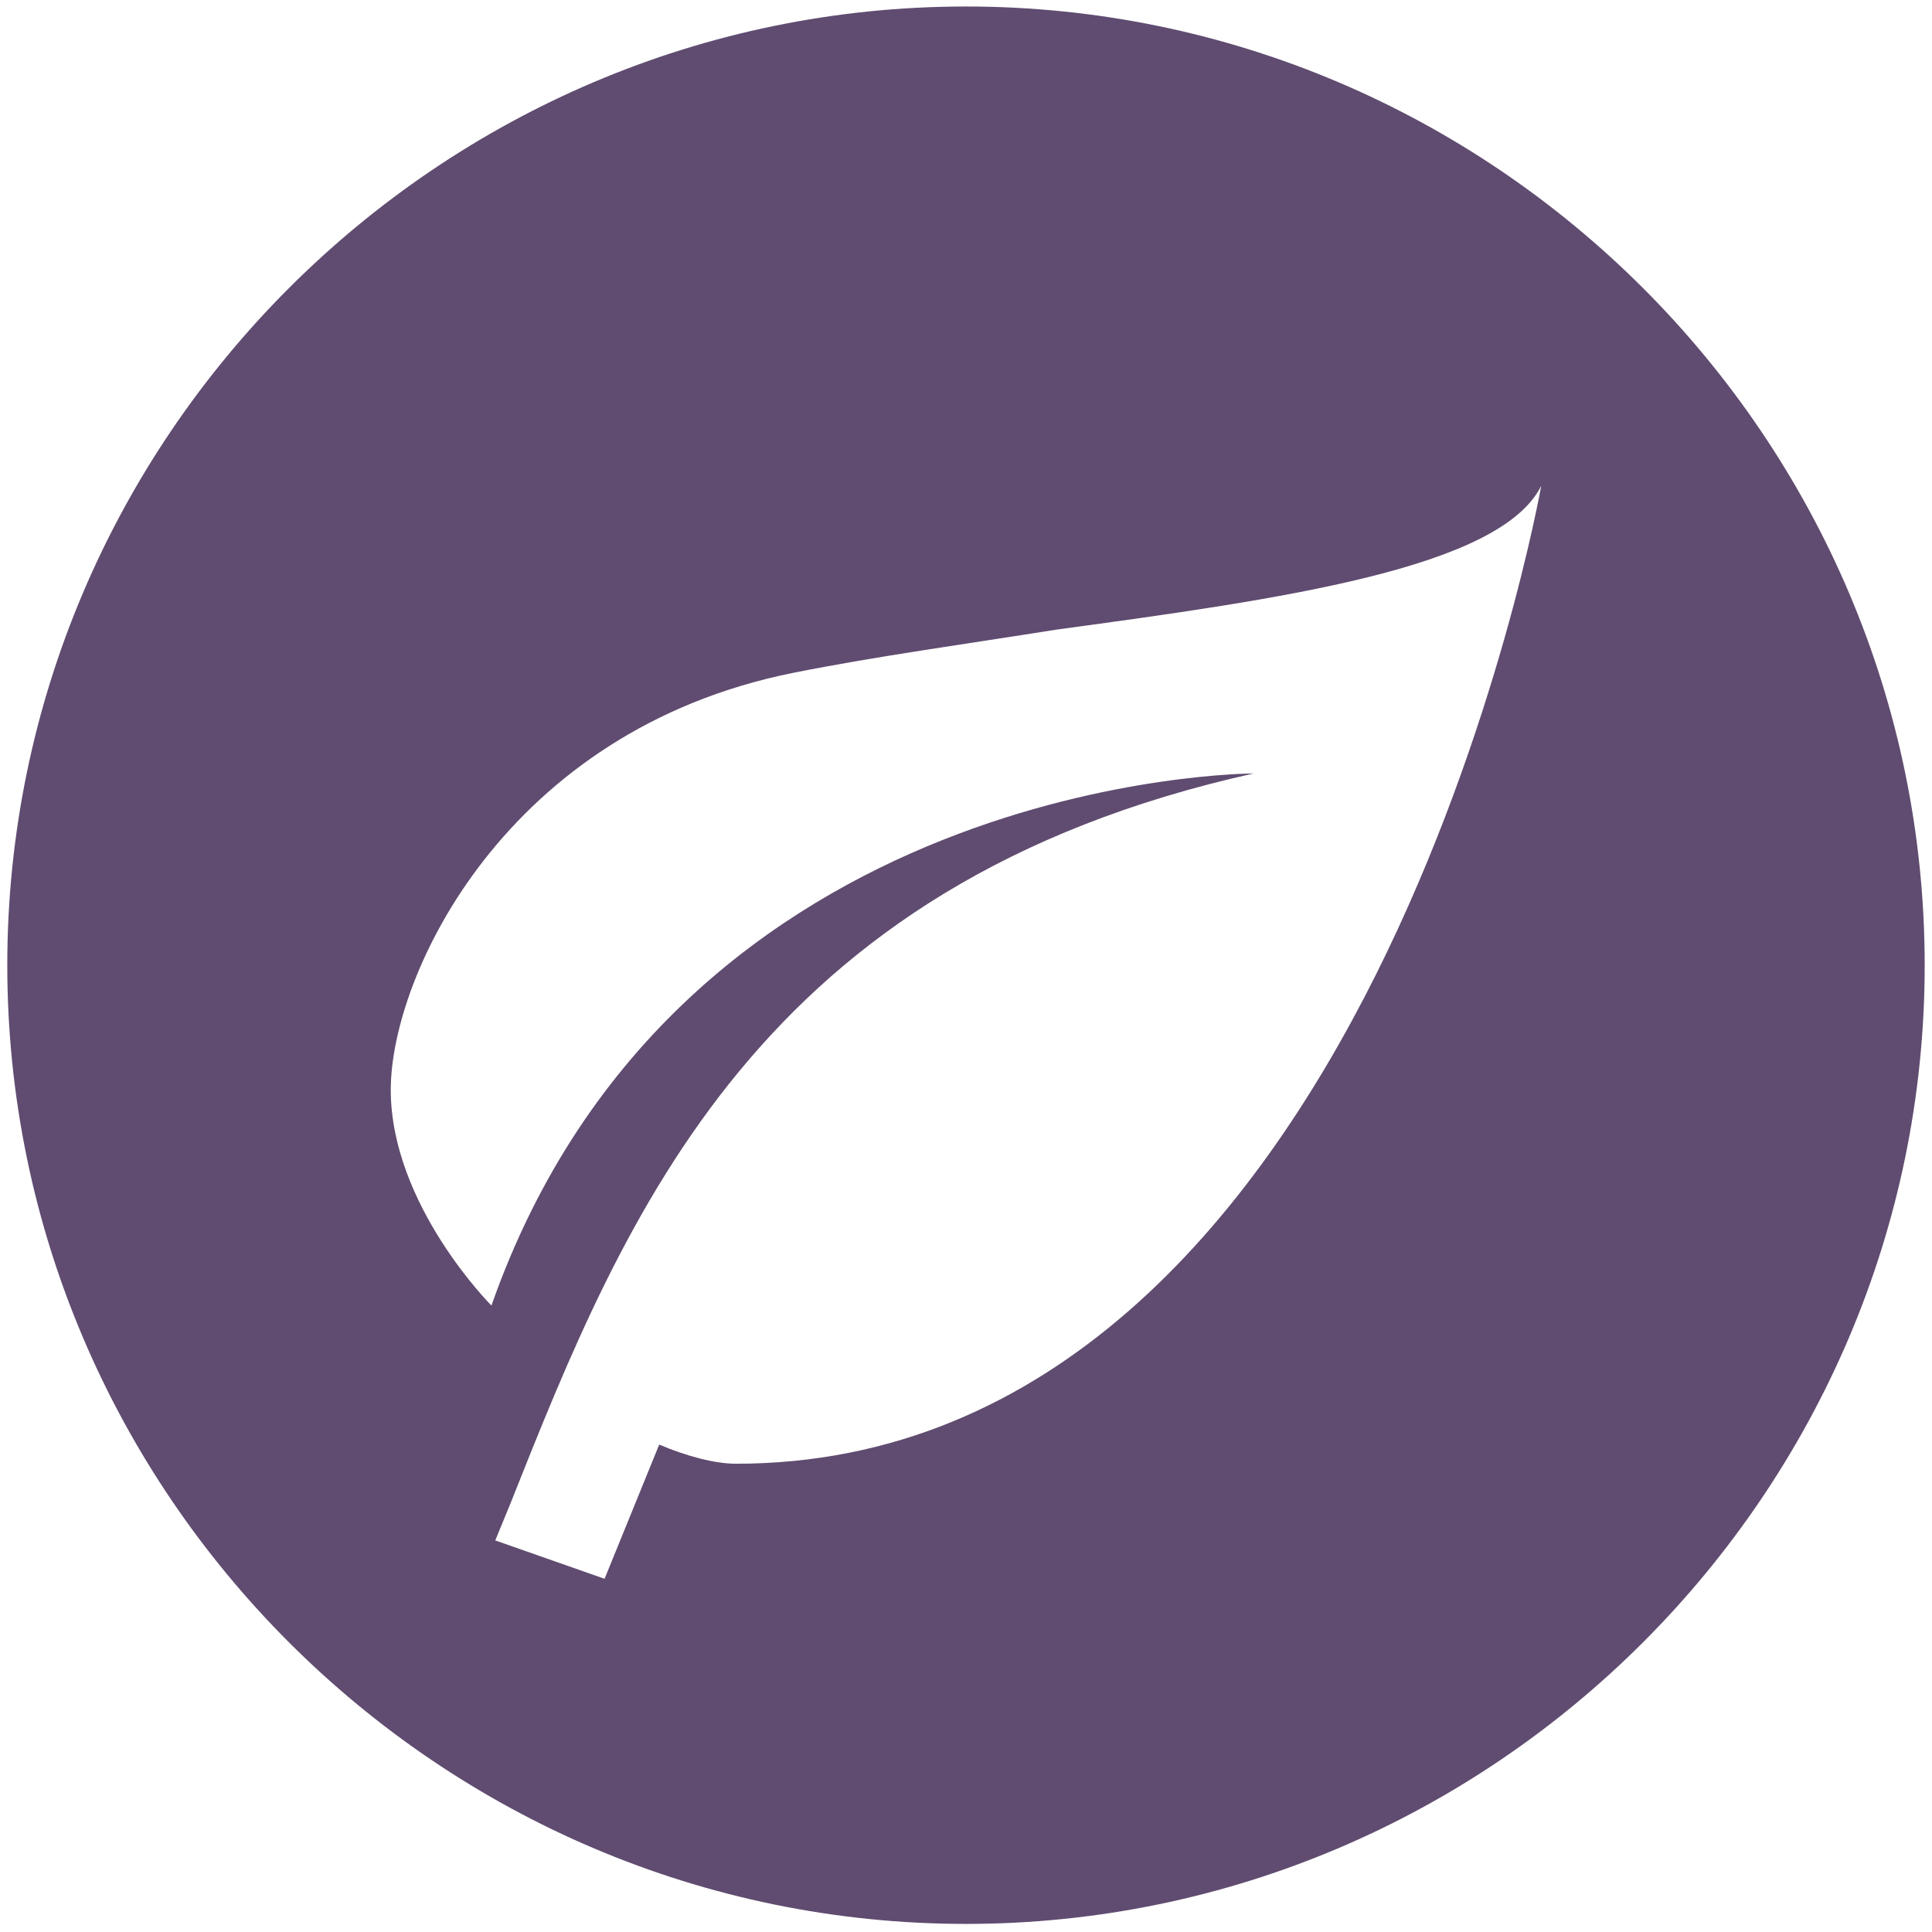
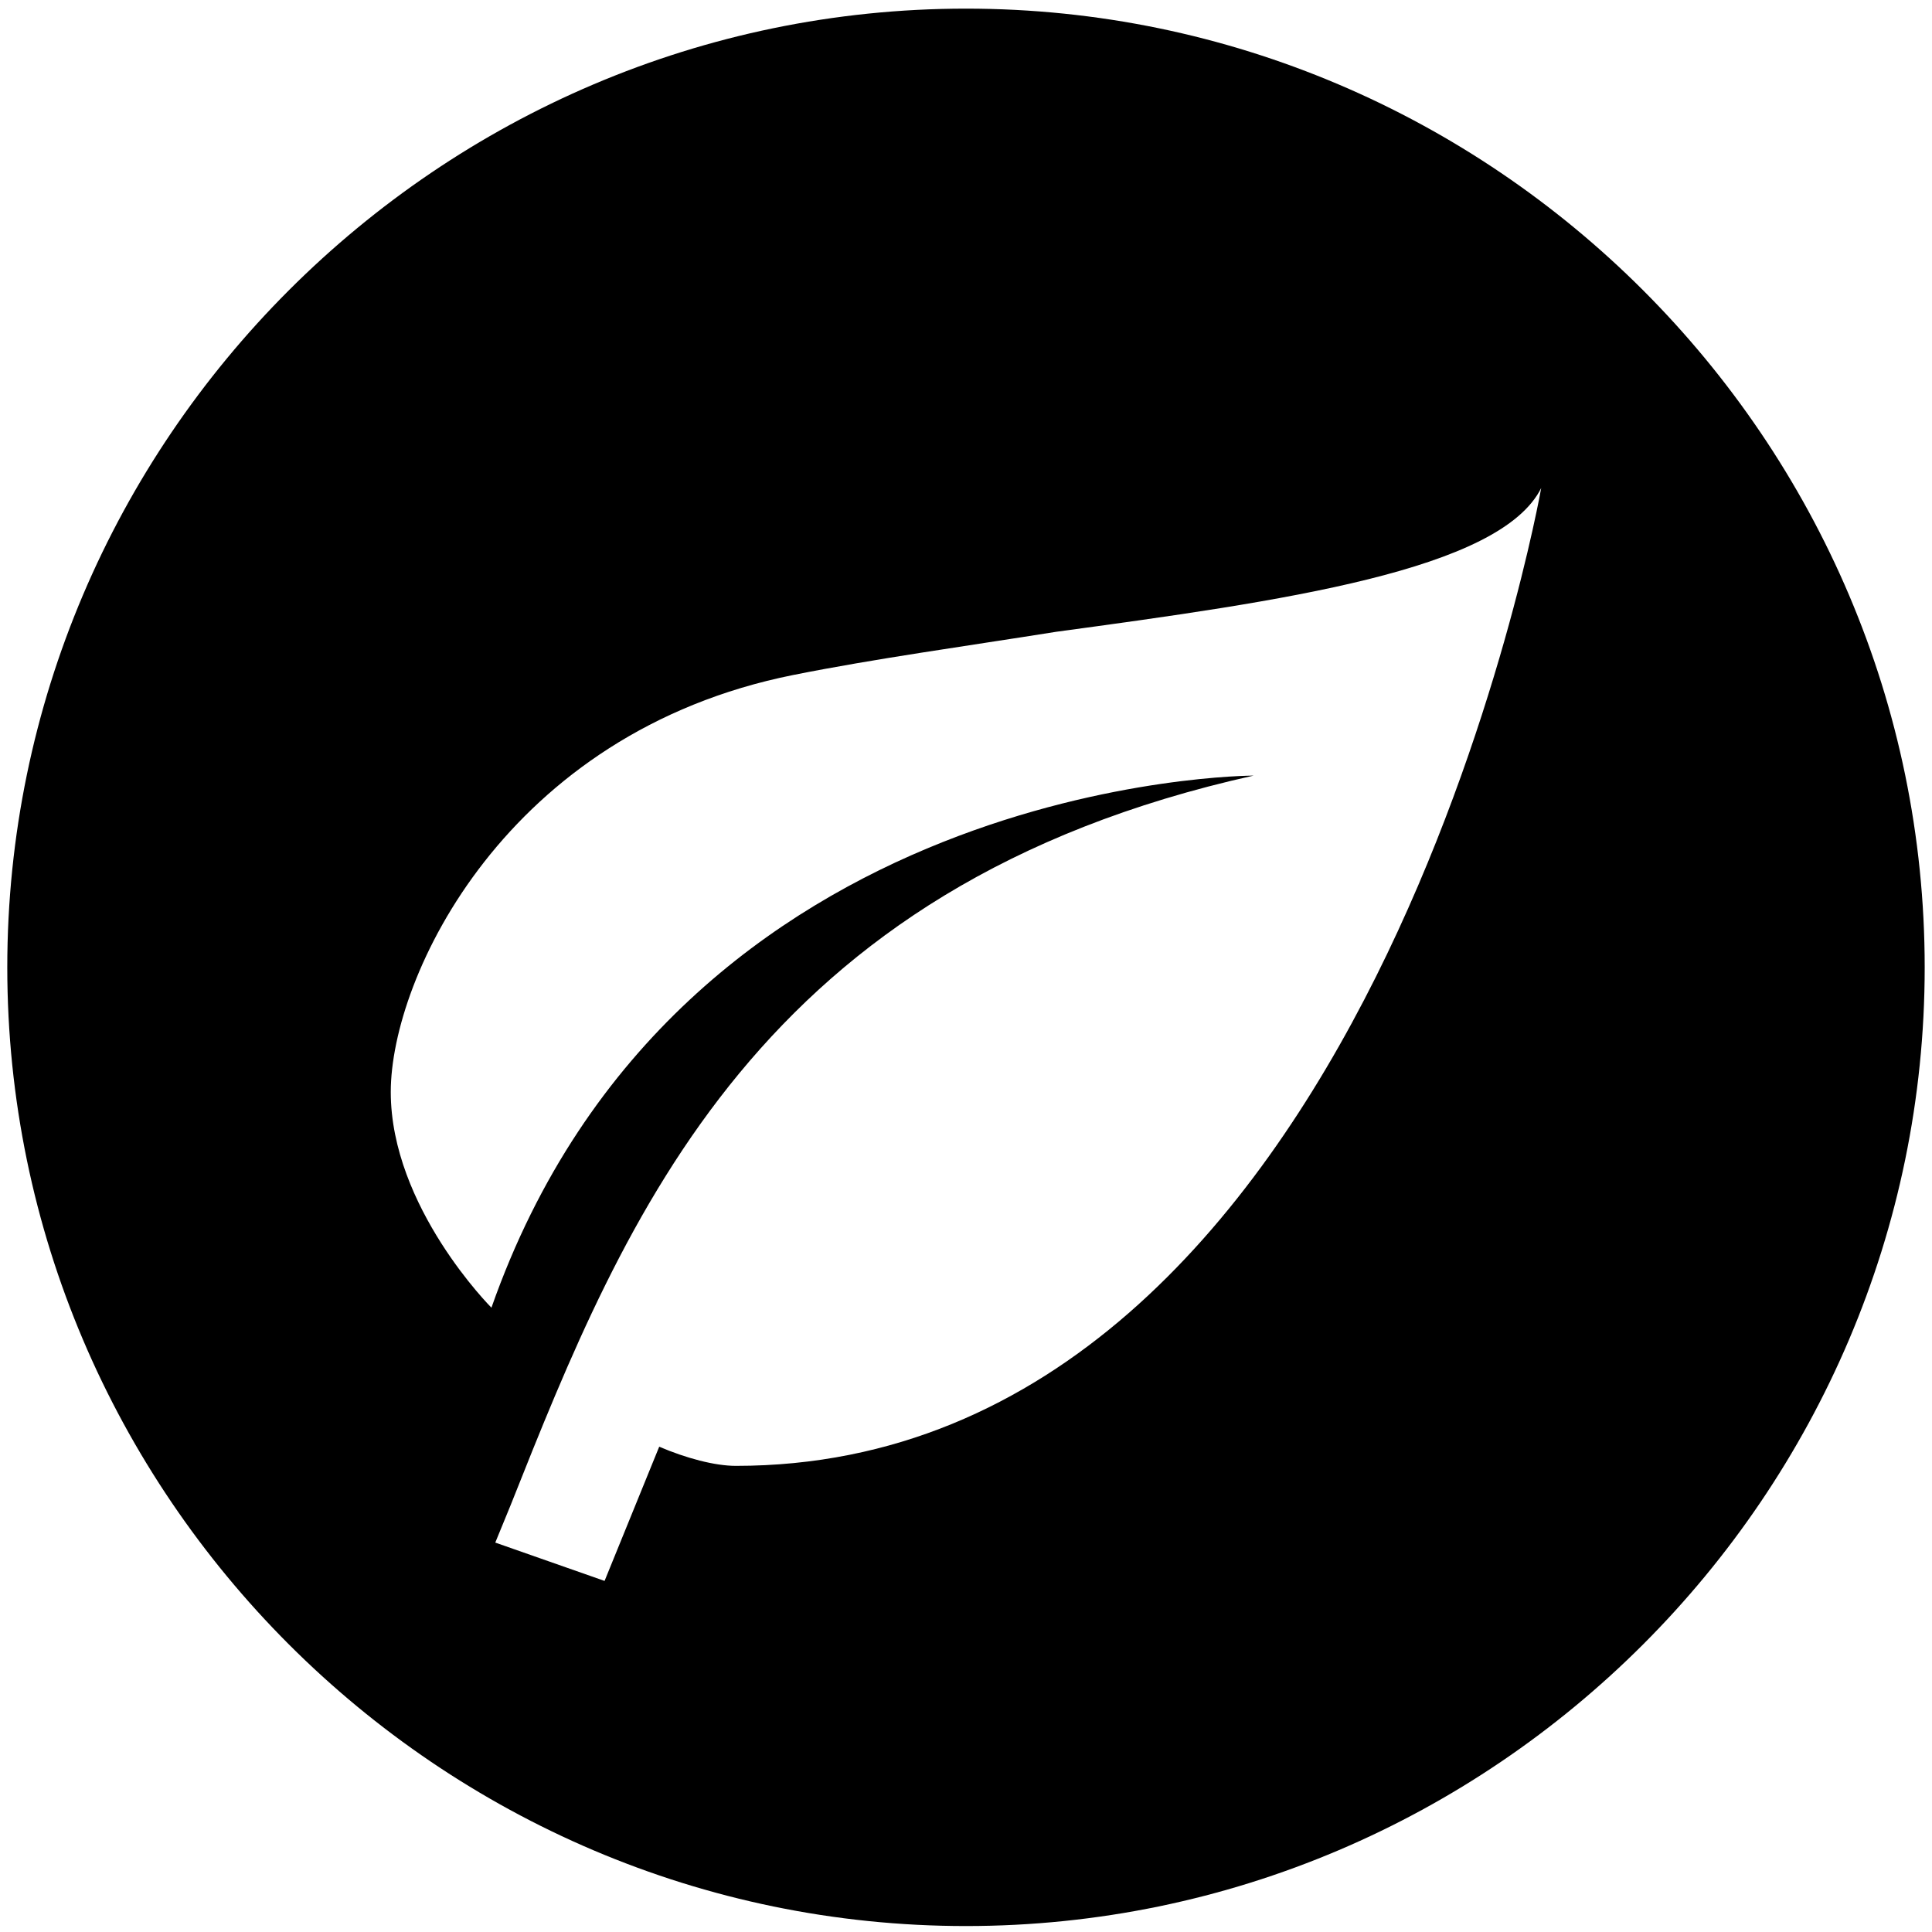
<svg xmlns="http://www.w3.org/2000/svg" width="96" height="96" viewBox="0 0 96 96" fill="none">
-   <path d="M48 0.323C21.799 0.323 0.362 21.76 0.362 47.961C0.362 74.161 21.799 95.598 48 95.598C74.201 95.598 95.637 74.161 95.637 47.961C95.637 21.76 74.201 0.323 48 0.323ZM36.567 72.732C35.519 72.732 34.09 72.351 32.756 71.78L30.041 78.449L24.61 76.543L25.372 74.685C31.088 60.299 37.663 43.912 62.291 38.433C62.291 38.433 33.709 38.433 24.419 64.872C24.419 64.872 19.417 59.87 19.417 54.154C19.417 48.437 25.134 36.29 39.425 33.431C43.474 32.621 48 32.002 52.478 31.288C63.72 29.763 74.534 28.239 76.582 24.142C76.582 24.142 68.008 72.732 36.567 72.732Z" fill="#604C70" />
+   <path d="M48 0.429C21.799 0.429 0.362 21.866 0.362 48.067C0.362 74.268 21.799 95.704 48 95.704C74.201 95.704 95.637 74.268 95.637 48.067C95.637 21.866 74.201 0.429 48 0.429ZM36.567 72.838C35.519 72.838 34.09 72.457 32.756 71.886L30.041 78.555L24.61 76.65L25.372 74.792C31.088 60.405 37.663 44.018 62.291 38.539C62.291 38.539 33.709 38.539 24.419 64.978C24.419 64.978 19.417 59.976 19.417 54.26C19.417 48.543 25.134 36.396 39.425 33.538C43.474 32.728 48 32.108 52.478 31.394C63.72 29.869 74.534 28.345 76.582 24.248C76.582 24.248 68.008 72.838 36.567 72.838Z" fill="black" />
</svg>
